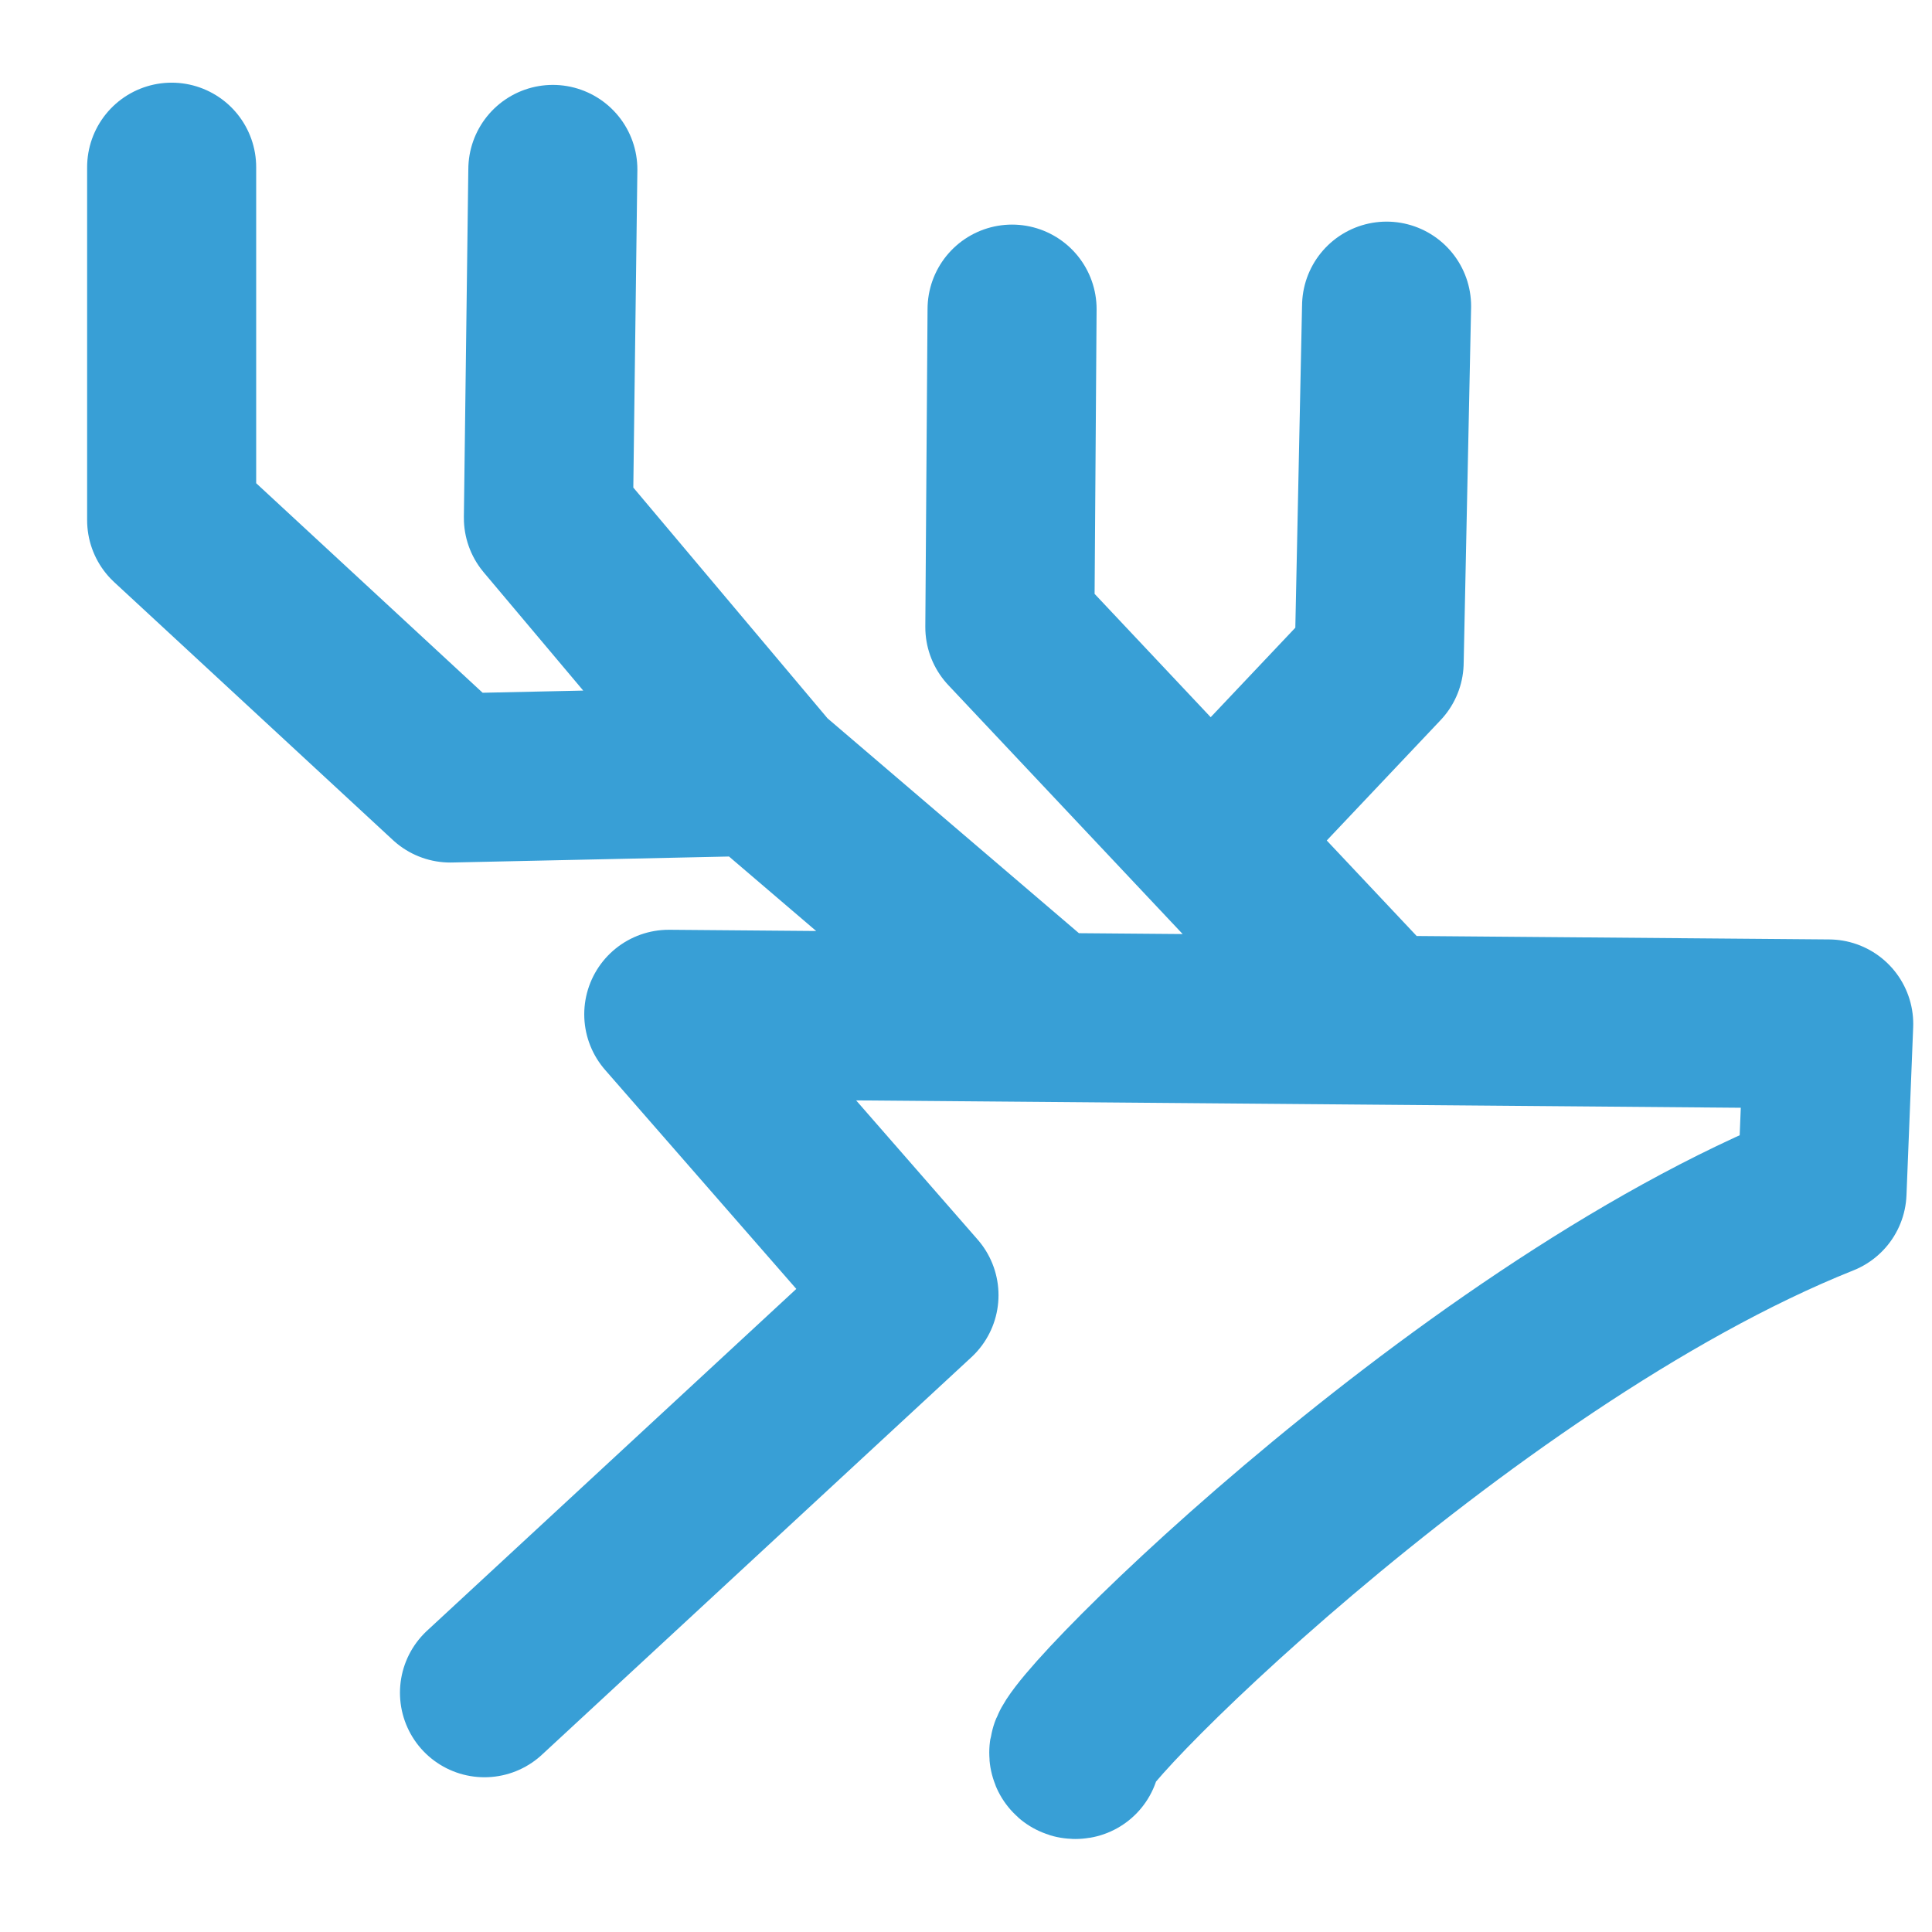
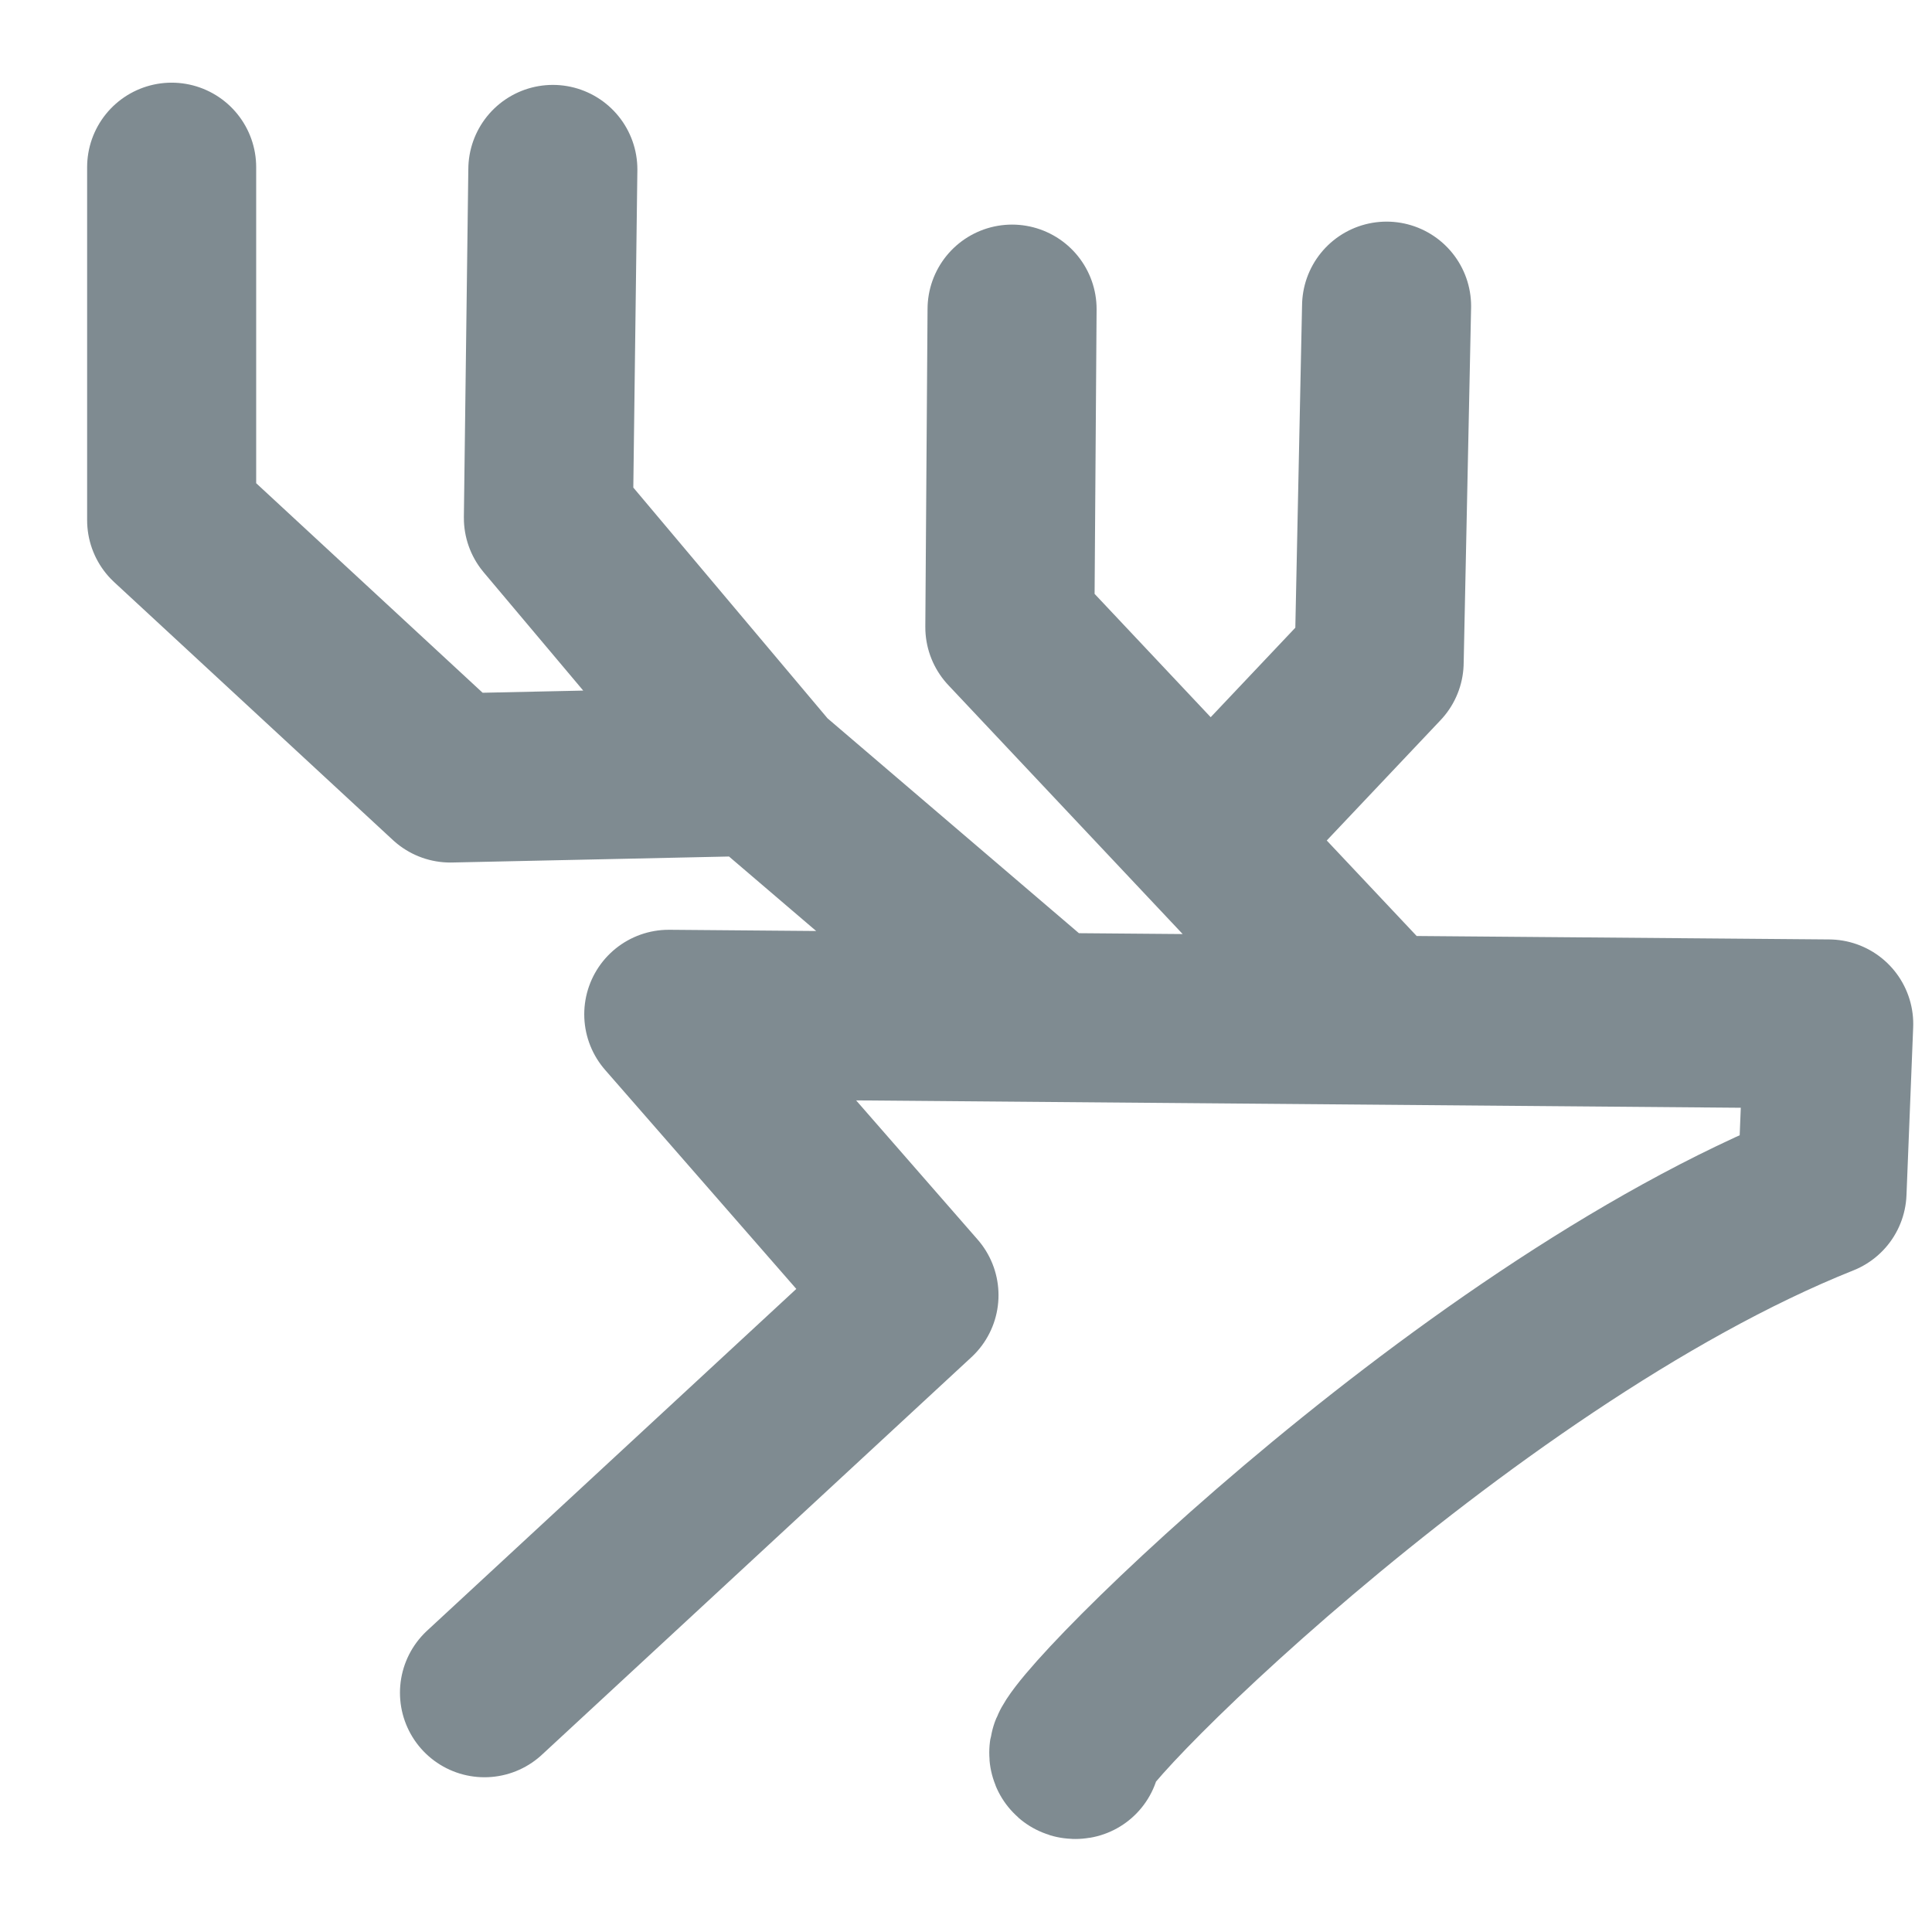
<svg xmlns="http://www.w3.org/2000/svg" width="16px" height="16px" viewBox="0 0 26 26">
-   <path id="Unnamed" fill="none" stroke="#389FD6" accentTint="stroke" style="stroke-width:2.275;stroke-linecap:round;stroke-linejoin:round;stroke-miterlimit:4;stroke-dasharray:none" d="M 6.52,22.78 12.3,17.43 9,13.65 24.61,13.78 24.52,16.04 C 19.61,18 13.99,23.69 14.48,23.61 M 13.791,13.432 10.22,10.38 6.06,10.47 2.31,7 V 2.25 M 10.25,10.38 7.38,6.97 7.44,2.28 M 18.505,13.661 13.59,8.44 13.62,4.16 m 2.85,6.96 2.09,-2.21 0.1,-4.79" />
+   <path id="Unnamed" fill="none" stroke="#7F8B91" style="stroke-width:2.275;stroke-linecap:round;stroke-linejoin:round;stroke-miterlimit:4;stroke-dasharray:none" d="M 6.52,22.78 12.3,17.43 9,13.65 24.61,13.78 24.52,16.04 C 19.61,18 13.99,23.69 14.48,23.61 M 13.791,13.432 10.22,10.38 6.06,10.47 2.31,7 V 2.25 M 10.25,10.38 7.38,6.97 7.44,2.28 M 18.505,13.661 13.59,8.44 13.62,4.16 m 2.85,6.96 2.09,-2.21 0.1,-4.79" />
</svg>
